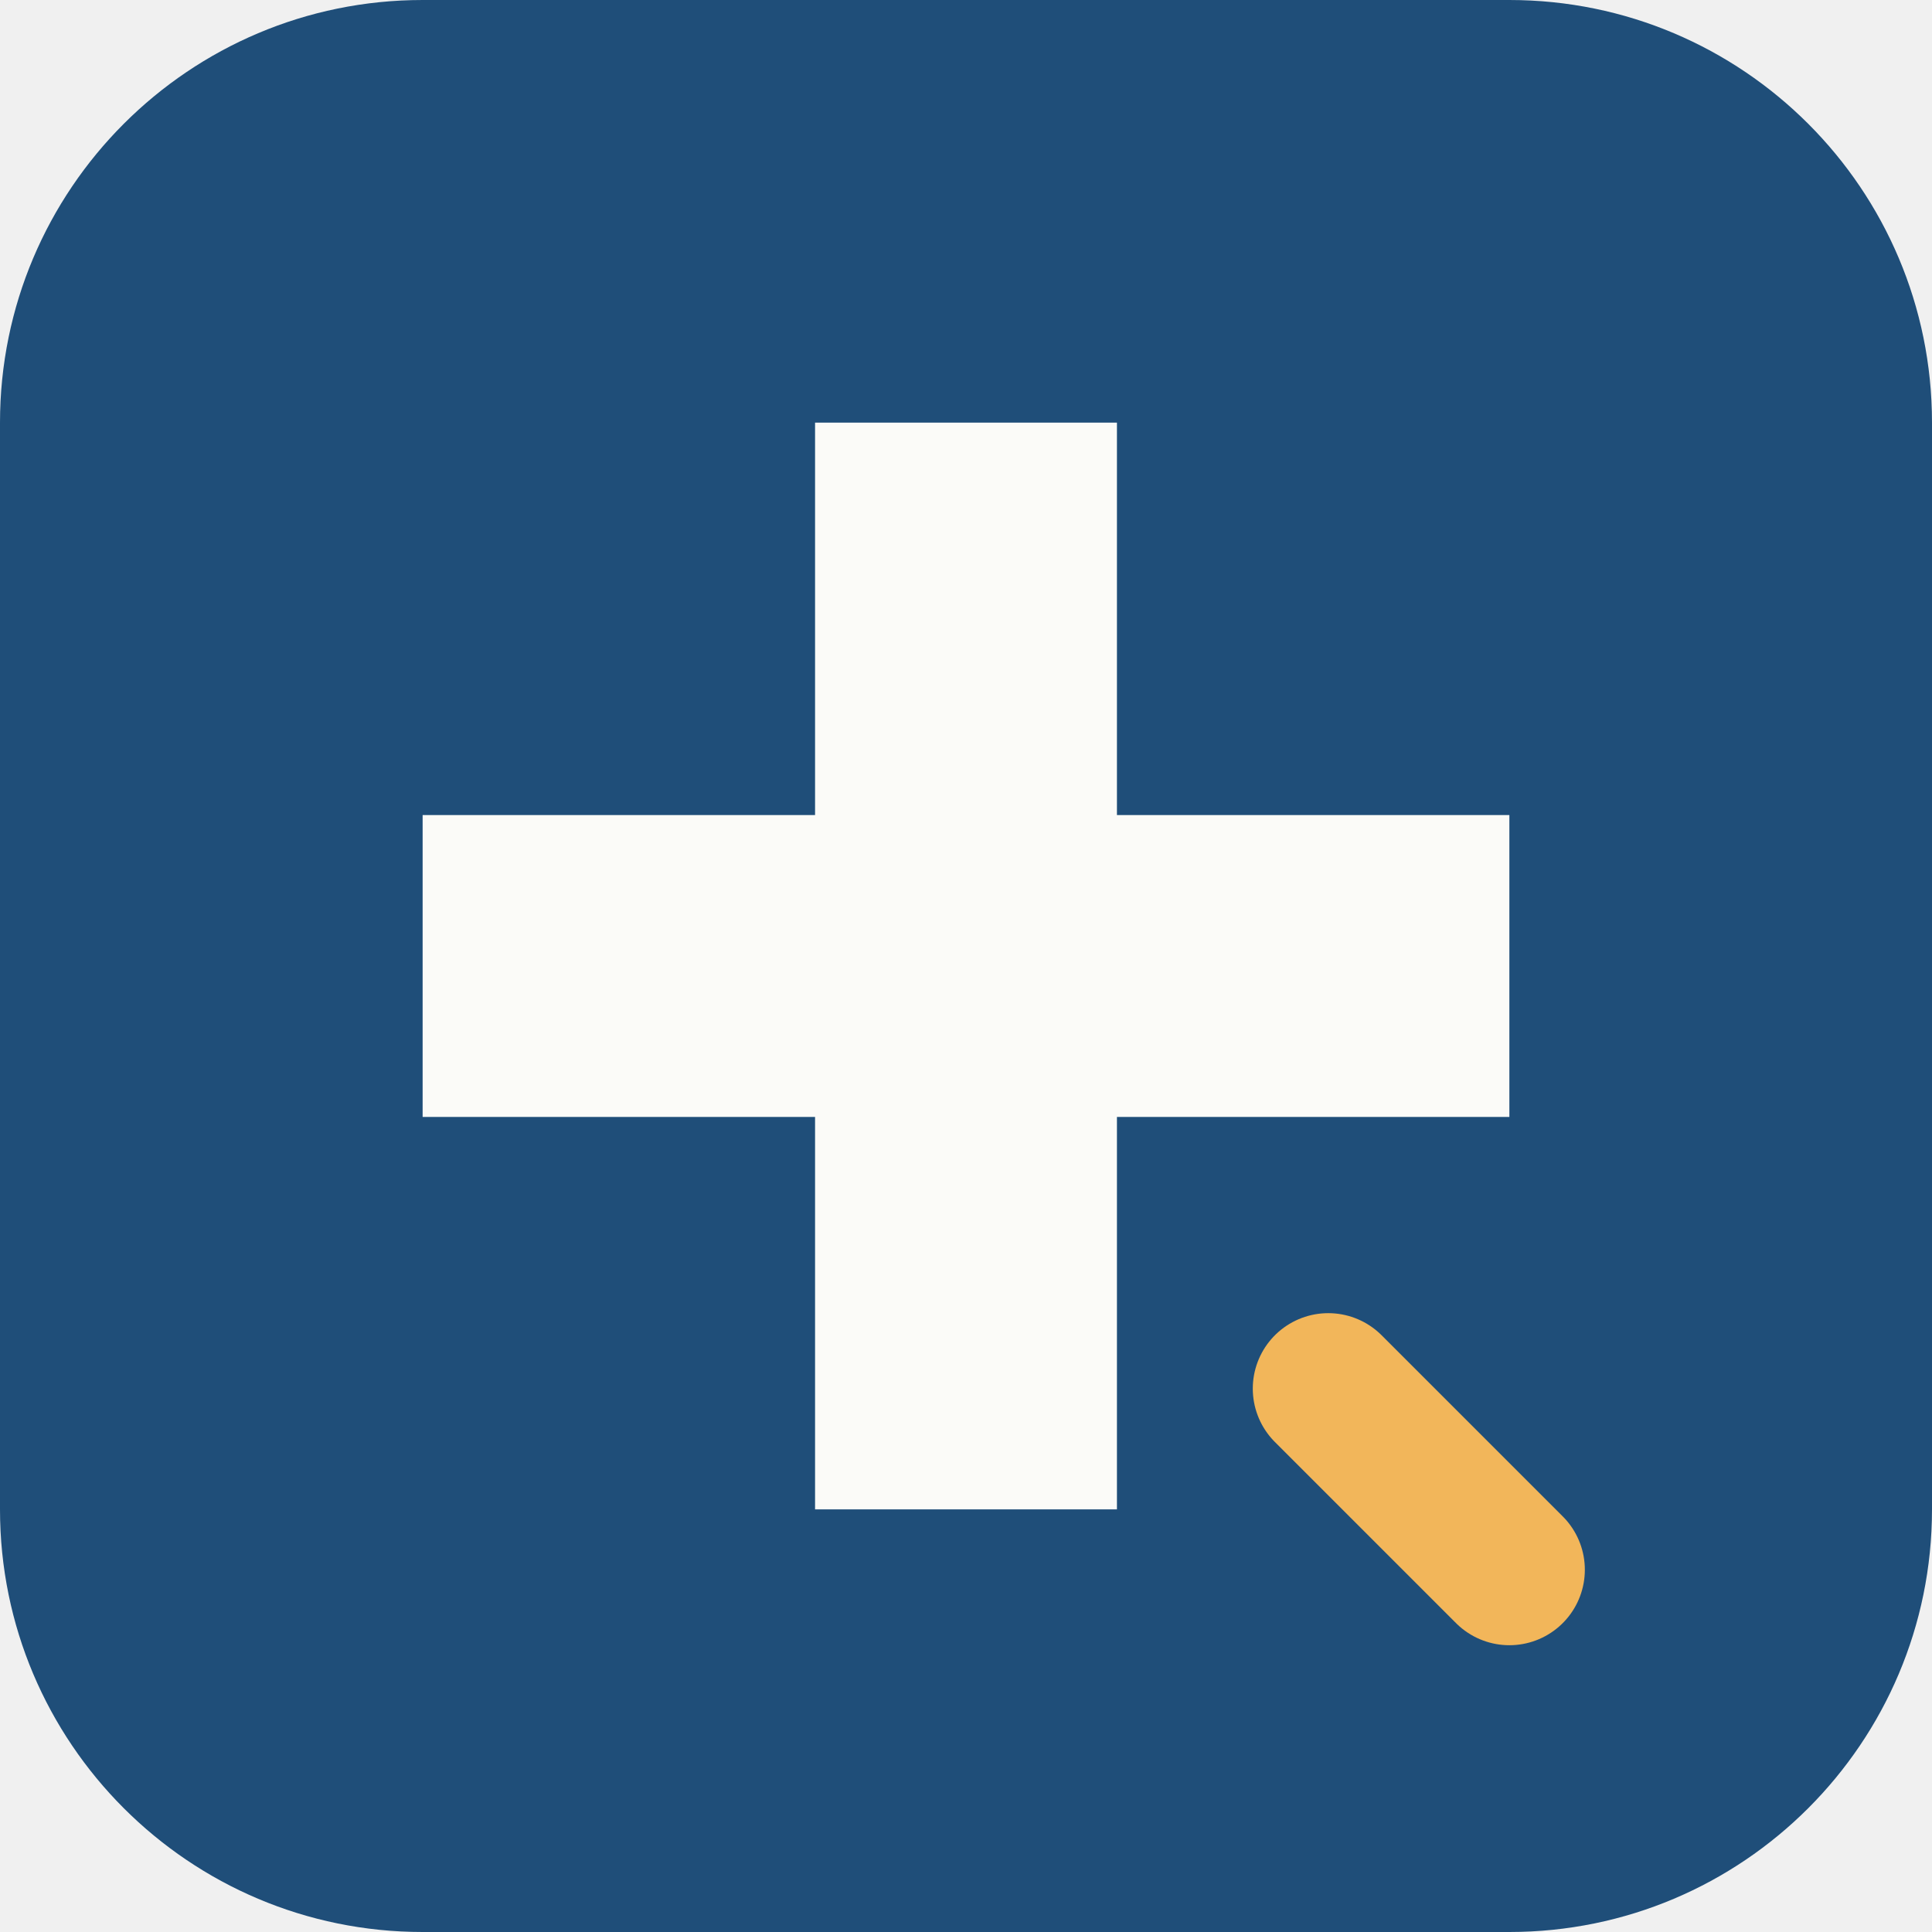
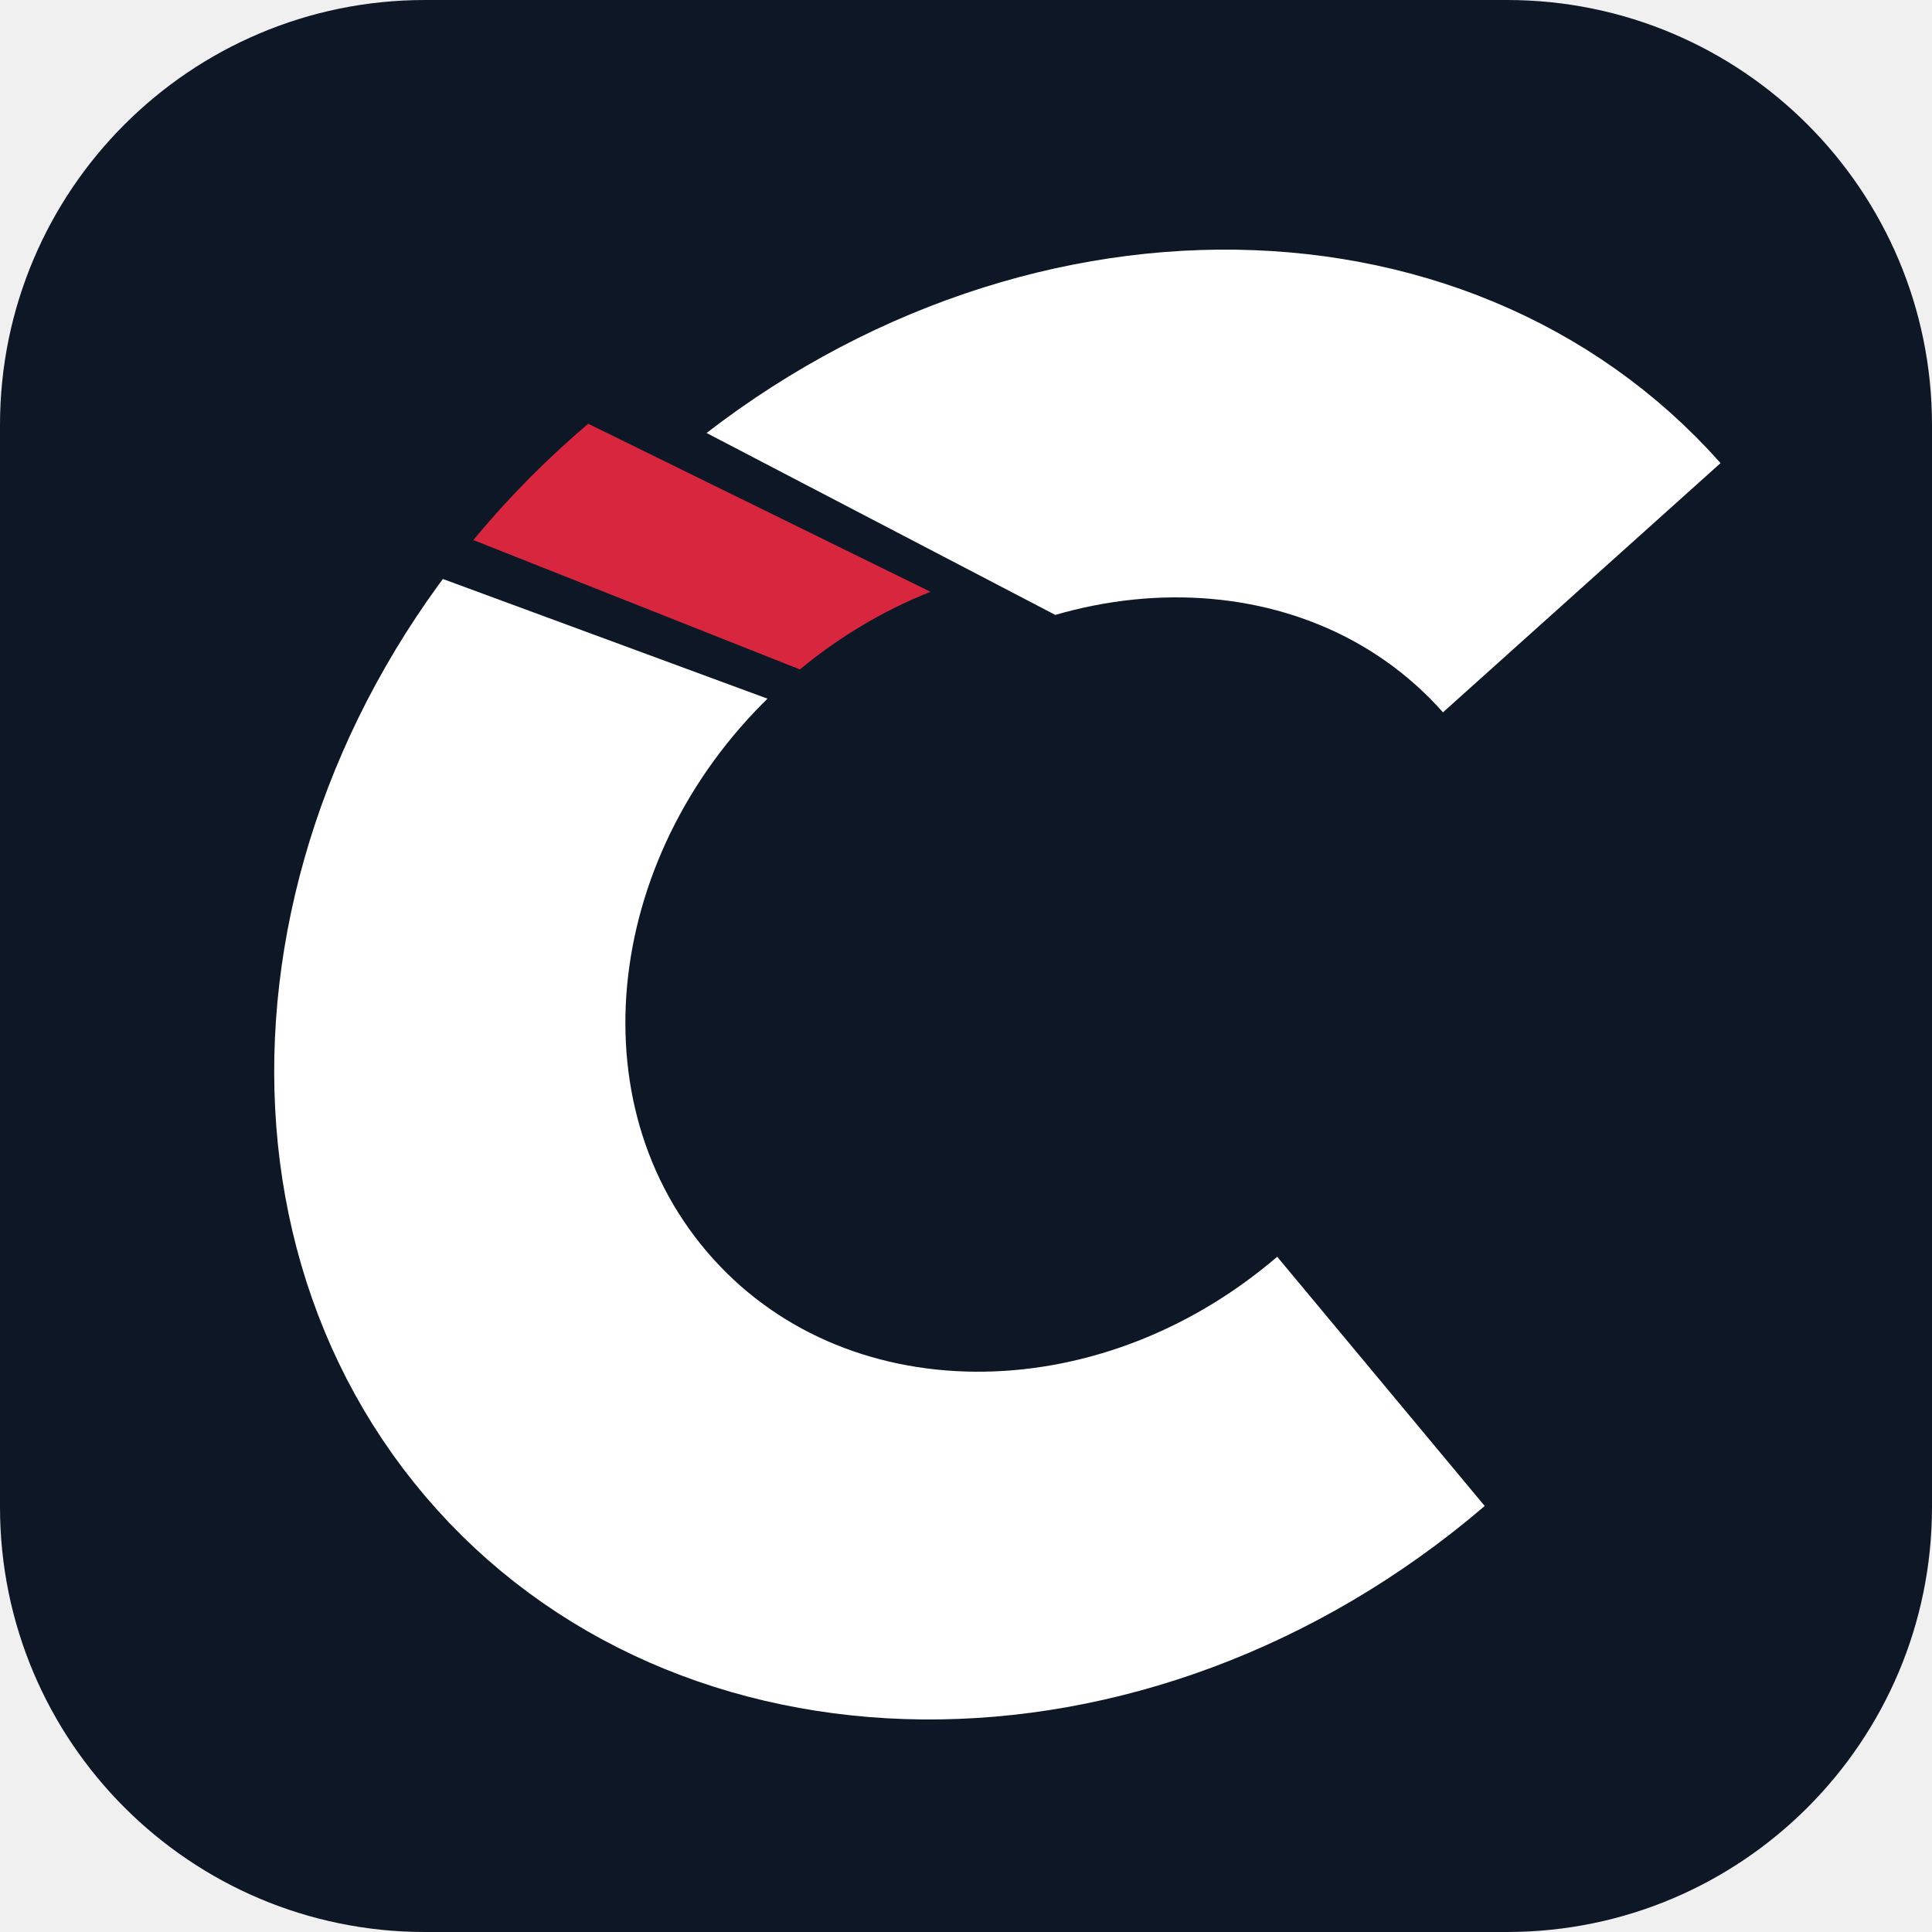
- <svg xmlns="http://www.w3.org/2000/svg" viewBox="0 0 64 64">
-   <rect width="64" height="64" rx="14" fill="#1f4e79" />
-   <path d="M27 14h10v13h13v10H37v13H27V37H14V27h13z" fill="#fbfbf8" />
-   <path d="M44 46l6 6" stroke="#f2b65a" stroke-width="5" stroke-linecap="round" />
+ <svg xmlns="http://www.w3.org/2000/svg" viewBox="0 0 100 100" width="512" height="512">
+   <rect width="100" height="100" rx="22" fill="#0E1726" />
+   <g transform="translate(53,50) skewX(-8) translate(-50,-50)">
+     <defs>
+       <clipPath id="aba">
+         <polygon points="-2681.68,-1295.43 2784.95,1361.58 3938.79,-1407.65 -1527.83,-4064.66" />
+       </clipPath>
+       <clipPath id="bea">
+         <polygon points="-2819.59,-964.43 2916.32,1046.28 1762.48,3815.51 -3973.44,1804.80" />
+       </clipPath>
+       <mask id="ma" maskUnits="userSpaceOnUse" x="-1000" y="-1000" width="3000" height="3000">
+         <rect x="-1000" y="-1000" width="3000" height="3000" fill="black" />
+         <path d="M71.5 28.5 A30 30 0 1 0 71.5 71.5" fill="none" stroke="white" stroke-width="18" />
+       </mask>
+     </defs>
+     <g clip-path="url(#bea)">
+       <path d="M71.5 28.5 A30 30 0 1 0 71.5 71.5" fill="none" stroke="#FFFFFF" stroke-width="18" />
+     </g>
+     <g clip-path="url(#aba)">
+       <g transform="translate(4.62,1.92)">
+         <path d="M71.5 28.5 A30 30 0 1 0 71.5 71.5" fill="none" stroke="#FFFFFF" stroke-width="18" />
+       </g>
+     </g>
+     <polygon points="-39.01,-6.78 104.66,59.21 104.26,60.18 -43.76,4.62" fill="#D7263D" mask="url(#ma)" />
+   </g>
</svg>
